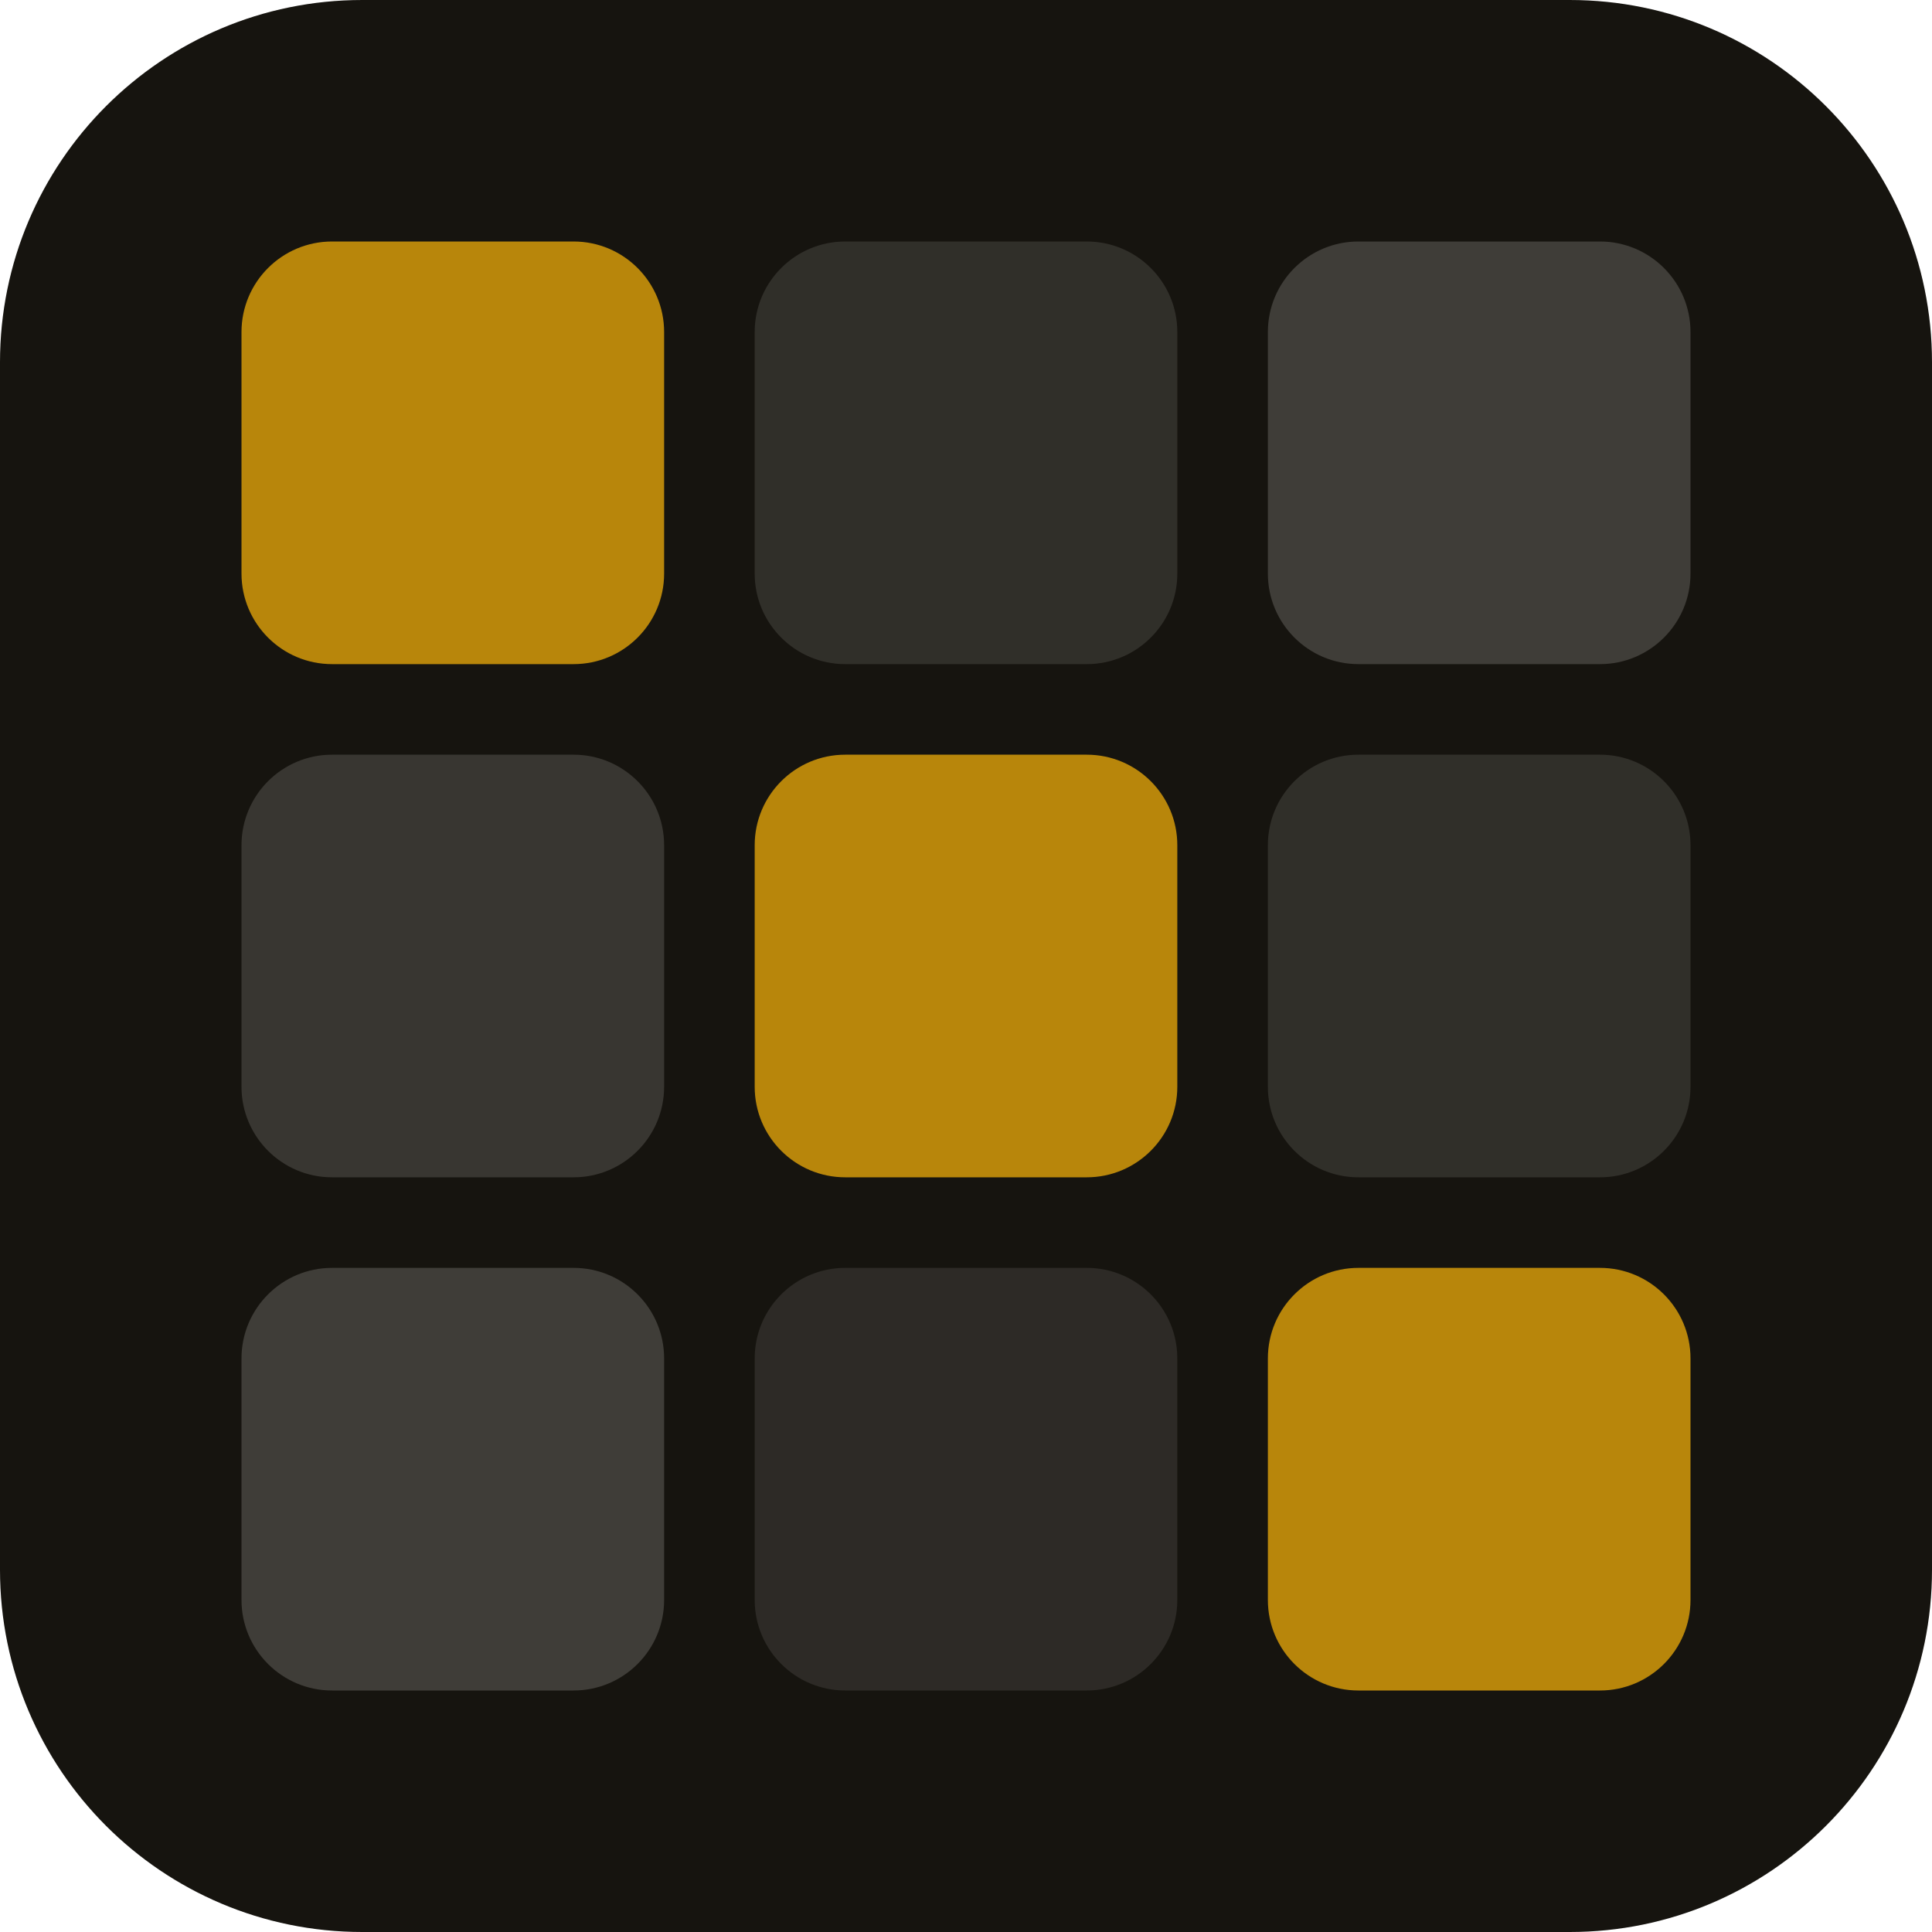
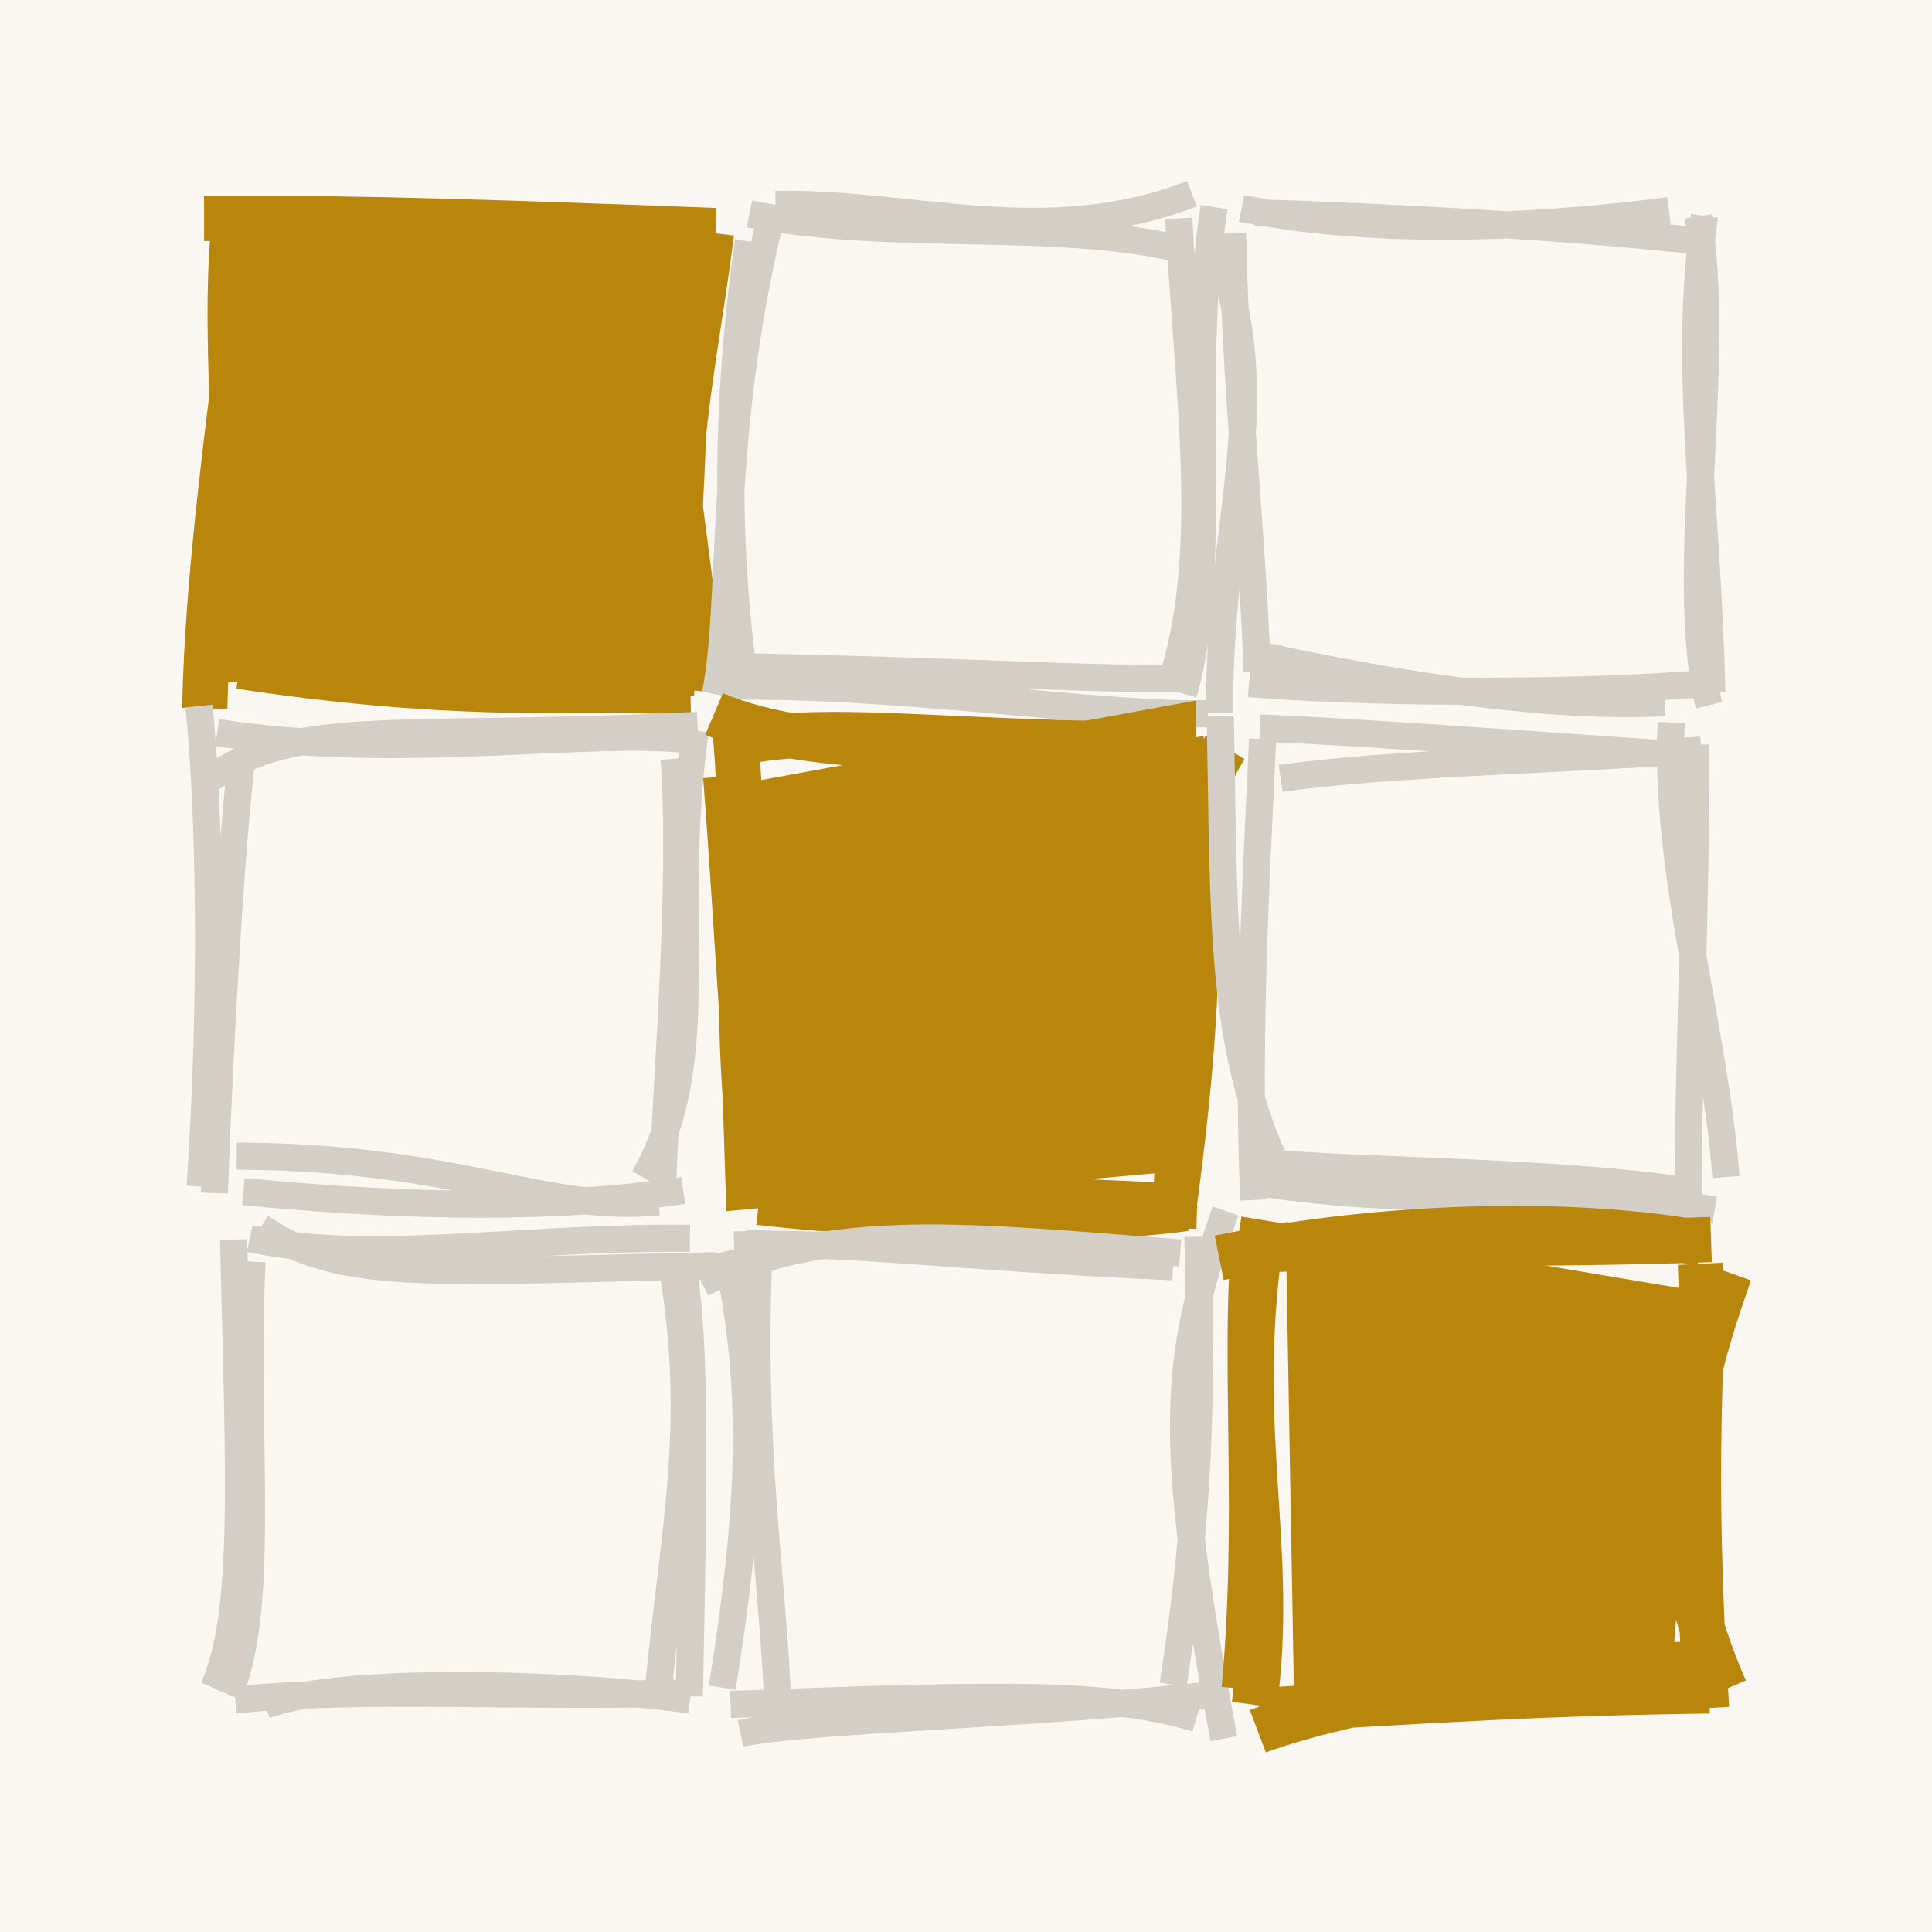
- <svg xmlns="http://www.w3.org/2000/svg" viewBox="0 0 64 64" width="64" height="64">
-   <rect width="64" height="64" rx="12" fill="#16140f" />
-   <rect x="8" y="8" width="14" height="14" rx="3" fill="#B8860B" />
-   <rect x="25" y="8" width="14" height="14" rx="3" fill="#FAF7F2" opacity="0.12" />
-   <rect x="42" y="8" width="14" height="14" rx="3" fill="#FAF7F2" opacity="0.18" />
-   <rect x="8" y="25" width="14" height="14" rx="3" fill="#FAF7F2" opacity="0.15" />
-   <rect x="25" y="25" width="14" height="14" rx="3" fill="#B8860B" />
-   <rect x="42" y="25" width="14" height="14" rx="3" fill="#FAF7F2" opacity="0.12" />
-   <rect x="8" y="42" width="14" height="14" rx="3" fill="#FAF7F2" opacity="0.18" />
-   <rect x="25" y="42" width="14" height="14" rx="3" fill="#FAF7F2" opacity="0.10" />
-   <rect x="42" y="42" width="14" height="14" rx="3" fill="#B8860B" />
+ <svg xmlns="http://www.w3.org/2000/svg" width="64" height="64" viewBox="0 0 64 64">
+   <rect width="64" height="64" fill="#FAF7F2" />
+   <g>
+     <path d="M7.601 7.22 L22.134 7.915 L24.094 22.962 L7.063 21.687" stroke="none" stroke-width="0" fill="#B8860B" />
+     <path d="M6.76 7.233 C10.6 7.227, 13.402 7.242, 23.702 7.639 M7.838 7.332 C12.275 8.237, 16.944 8.342, 23.001 8.063 M23.568 7.712 C22.976 12.47, 21.766 17.065, 23.053 21.734 M22.17 8.001 C23.063 11.062, 22.617 13.664, 22.245 23.015 M22.872 22.884 C17.062 23.002, 12.089 21.722, 6.811 21.712 M22.416 22.846 C18.407 22.866, 14.573 23.076, 7.943 22.072 M6.782 23.465 C6.883 18.71, 7.657 13.427, 8.512 6.593 M8.086 22.599 C8.016 17.607, 7.363 11.399, 7.745 7.528" stroke="#B8860B" stroke-width="1.5" fill="none" />
+   </g>
+   <g>
+     <path d="M24.342 7.91 C24.342 7.91, 24.342 7.91, 24.342 7.91 M24.342 7.91 C24.342 7.91, 24.342 7.91, 24.342 7.91 M24.476 13.974 C25.76 11.518, 28.181 8.97, 29.592 7.835 M24.527 13.896 C25.825 12.121, 26.702 10.614, 29.924 7.187 M24.525 20.001 C27.348 16.687, 29.967 13.303, 35.29 7.614 M23.979 19.676 C27.627 15.038, 31.491 11.761, 34.85 8.42 M27.652 22.126 C32.898 17.42, 37.412 12.495, 39.036 9.73 M26.944 22.494 C31.338 17.596, 33.974 13.719, 40.099 8.025 M33.22 23.857 C35.132 20.863, 35.129 18.493, 39.014 15.059 M32 22.896 C34.99 19.662, 37.429 17.599, 39.752 14.686 M38.192 22.465 C38.835 21.991, 39.379 21.412, 40.242 20.08 M38.065 22.659 C38.701 21.725, 39.371 21.07, 40.154 20.253" stroke="none" stroke-width="0.45" fill="none" />
+     <path d="M25.689 6.771 C30.213 6.686, 34.627 8.3, 39.486 6.417 M24.825 7.088 C29.605 8.035, 35.285 7.223, 39.401 8.33 M40.22 6.861 C39.309 12.678, 40.426 18.743, 39.204 22.981 M39.047 7.233 C39.386 13.272, 40.122 18.032, 38.916 22.239 M40.012 23.641 C36.494 23.73, 30.045 22.655, 24.018 22.73 M39.7 22.458 C36.04 22.541, 33.151 22.257, 24.09 22.075 M23.697 23 C24.32 19.992, 23.758 14.521, 25.51 7.297 M24.737 23.063 C24.013 18.291, 24.037 13.294, 24.794 7.996" stroke="#D4CFC6" stroke-width="0.9" fill="none" />
+   </g>
+   <g>
+     <path d="M41.163 7.957 C41.163 7.957, 41.163 7.957, 41.163 7.957 M41.163 7.957 C41.163 7.957, 41.163 7.957, 41.163 7.957 M41.206 12.992 C43.437 12.257, 45.051 9.294, 46.795 7.23 M41.641 13.518 C43.325 11.569, 45.355 9.379, 46.954 7.46 M41.242 21.209 C43.204 18.578, 47.227 14.911, 52.36 8.635 M40.916 20.055 C44.295 16.284, 46.333 13.561, 51.625 7.828 M45.588 20.972 C48.702 19.623, 52.894 13.721, 57.184 9.329 M44.767 22.002 C48.806 17.53, 51.832 13.01, 56.896 8.853 M49.35 21.994 C52.208 20.054, 55.492 15.465, 57.158 13.397 M48.963 22.998 C50.356 21.594, 52.477 19.115, 57.125 14.287 M54.982 22.561 C55.461 21.86, 56.245 21.298, 56.926 20.218 M54.952 22.653 C55.506 21.972, 55.731 21.618, 56.827 20.356" stroke="none" stroke-width="0.45" fill="none" />
+     <path d="M41.127 6.903 C46.253 7.927, 52.088 7.389, 55.286 6.979 M41.571 7.046 C46.334 7.209, 51.645 7.482, 56.326 7.991 M56.252 7.165 C57.057 12.175, 55.575 19.071, 56.611 23.362 M56.465 7.148 C55.75 12.25, 56.555 16.476, 56.707 22.932 M55.144 23.278 C50.604 23.506, 44.809 22.375, 41.709 21.696 M56.172 22.67 C51.311 23.025, 44.773 22.93, 41.374 22.643 M40.401 23.606 C40.356 17.144, 42.252 13.37, 40.322 8.173 M41.644 22.255 C41.481 17.507, 40.947 13.315, 40.831 7.724" stroke="#D4CFC6" stroke-width="0.9" fill="none" />
+   </g>
+   <g>
+     <path d="M7.997 24.177 C7.997 24.177, 7.997 24.177, 7.997 24.177 M7.997 24.177 C7.997 24.177, 7.997 24.177, 7.997 24.177 M7.285 29.944 C9.935 28.993, 11.905 26.299, 13.415 24.497 M7.787 30.479 C9.818 28.713, 11.341 26.445, 13.096 24.864 M8.365 36.882 C10.085 32.448, 14.516 28.215, 19.137 23.993 M7.072 37.25 C9.953 33.777, 12.729 31.7, 17.636 24.359 M10.319 38.773 C13.273 35.289, 17.27 31.967, 22.559 25.67 M10.446 39.349 C13.197 35.79, 16.326 32.953, 22.575 24.794 M15.097 39.67 C17.761 36.027, 22.021 33.973, 22.916 30.906 M15.39 40.12 C16.932 38.343, 19.233 36.187, 23.574 30.936 M21.292 39.763 C21.647 38.921, 22.357 38.622, 23.196 37.449 M21.102 39.606 C21.528 38.934, 21.956 38.445, 23.195 37.193" stroke="none" stroke-width="0.45" fill="none" />
+     <path d="M7.01 25.779 C9.771 23.745, 13.38 24.51, 23.108 24.03 M7.197 24.265 C13.323 25.226, 19.581 24.093, 23.005 24.525 M23.031 24.197 C22.121 30.652, 23.627 35.036, 21.332 39.02 M22.333 25.137 C22.641 29.597, 22.025 36.276, 21.947 39.462 M21.809 39.811 C18.035 40.191, 15.233 38.329, 7.84 38.297 M22.632 39.436 C17.555 40.198, 12.102 39.855, 8.062 39.475 M6.631 39.307 C7.069 32.822, 6.938 26.78, 6.591 23.387 M7.1 39.523 C7.282 34.401, 7.663 27.969, 8.011 25.084" stroke="#D4CFC6" stroke-width="0.9" fill="none" />
+   </g>
+   <g>
+     <path d="M23.614 26.133 L39.615 23.206 L39.782 38.734 L24.061 40.12" stroke="none" stroke-width="0" fill="#B8860B" />
+     <path d="M23.654 23.651 C27.323 25.199, 31.698 24.334, 39.673 25.729 M24.935 24.519 C27.922 24.013, 32.174 24.704, 39.423 24.652 M40.588 24.753 C38.42 28.26, 39.342 32.935, 38.966 39.337 M39.124 24.486 C39.681 28.574, 39.975 31.876, 38.901 39.881 M39.27 40.032 C35.703 40.539, 29.36 40.319, 25.141 39.828 M39.654 39.958 C34.664 39.813, 29.268 39.403, 24.464 38.873 M25.232 39.92 C24.528 34.736, 24.534 32.134, 24.041 25.719 M25.072 39.568 C24.17 34.083, 24.815 29.606, 24.36 24.263" stroke="#B8860B" stroke-width="1.5" fill="none" />
+   </g>
+   <g>
+     <path d="M41.639 24.271 C41.639 24.271, 41.639 24.271, 41.639 24.271 M41.639 24.271 C41.639 24.271, 41.639 24.271, 41.639 24.271 M40.982 31.26 C43.564 28.398, 44.779 26.465, 46.214 24.127 M41.404 30.925 C43.176 28.942, 44.67 27.217, 46.877 24.887 M42.363 35.956 C44.733 34.381, 48.259 29.013, 53.465 25.724 M41.805 37.691 C43.655 35.002, 45.488 31.312, 52.001 24.269 M44.056 39.59 C48.949 36.931, 51.639 32.606, 56.106 26.389 M44.477 38.969 C46.943 36.266, 48.981 33.533, 56.829 25.63 M50.603 38.652 C51.986 37.393, 54.17 35.619, 57.928 30.949 M50.042 39.568 C52.296 36.452, 54.892 32.833, 56.687 30.69 M54.749 39.751 C55.557 39.077, 55.663 38.466, 56.764 37.399 M54.767 39.775 C55.283 38.862, 55.939 38.244, 56.666 37.324" stroke="none" stroke-width="0.45" fill="none" />
+     <path d="M42.421 25.786 C45.925 25.283, 51.636 25.172, 56.354 24.847 M41.734 24.116 C44.776 24.238, 49.04 24.549, 55.939 25.027 M55.363 23.935 C55.118 28.829, 56.816 34.134, 57.174 38.992 M56.172 24.664 C56.196 30.019, 55.935 34.668, 55.918 39.742 M55.689 39.422 C51.646 38.825, 45.687 38.808, 42.385 38.551 M56.801 40.082 C51.602 39.196, 47.65 40.144, 41.432 39.135 M42.424 38.88 C40.396 34.786, 40.555 30.49, 40.424 23.726 M41.539 39.751 C41.261 34.125, 41.715 27.326, 41.824 24.481" stroke="#D4CFC6" stroke-width="0.9" fill="none" />
+   </g>
+   <g>
+     <path d="M7.817 41.246 C7.817 41.246, 7.817 41.246, 7.817 41.246 M7.817 41.246 C7.817 41.246, 7.817 41.246, 7.817 41.246 M6.901 47.202 C8.899 46.185, 10.573 43.504, 12.829 41.028 M7.383 47.847 C8.986 46.001, 10.725 44.251, 12.973 41.826 M9.07 53.673 C12.037 49.757, 15.487 43.532, 17.802 40.864 M7.35 53.606 C11.295 49.549, 12.937 46.674, 19.109 40.725 M10.493 55.535 C11.849 52.675, 17.567 49.733, 23.513 41.824 M10.921 55.98 C13.173 53.302, 16.37 49.4, 23.803 41.127 M15.32 55.38 C18.208 53.612, 20.886 50.68, 23.266 48.357 M15.975 56.524 C17.621 54.318, 19.864 51.751, 22.894 48.289 M21.134 56.44 C21.537 55.943, 22.071 55.632, 22.74 54.561 M21.072 56.686 C21.399 55.924, 22.141 55.347, 22.95 54.438" stroke="none" stroke-width="0.45" fill="none" />
+     <path d="M8.632 40.65 C11.261 42.451, 14.159 42.127, 23.703 41.929 M8.274 41.032 C12.287 41.889, 17.287 40.959, 22.856 41.021 M22.289 42.075 C23.16 47.381, 22.323 50.528, 21.786 56.22 M22.629 42.009 C22.972 44.157, 23.037 47.026, 22.833 56.193 M22.857 56.31 C17.779 55.653, 11.014 55.652, 8.775 56.486 M22.721 56.083 C17.4 56.242, 11.834 55.884, 7.798 56.315 M7.582 56.142 C8.844 53.139, 8.065 47.582, 8.348 41.793 M7.078 55.92 C8.166 53.418, 7.931 49.043, 7.736 41.061" stroke="#D4CFC6" stroke-width="0.9" fill="none" />
+   </g>
+   <g>
+     <path d="M24.638 41.293 C24.638 41.293, 24.638 41.293, 24.638 41.293 M24.638 41.293 C24.638 41.293, 24.638 41.293, 24.638 41.293 M24.465 47.847 C25.952 46.319, 27.653 43.251, 29.812 41.325 M24.472 48.014 C26.526 45.218, 28.383 43.016, 29.867 41.4 M23.407 54.292 C26.931 50.25, 29.941 48.413, 34.672 41.458 M25.434 53.829 C27.634 50.159, 29.858 47.959, 35.446 41.449 M26.611 56.369 C32.999 53.055, 35.027 48.111, 41.658 40.418 M26.992 57.369 C30.892 52.25, 35.581 47.848, 40.159 42.029 M33.19 56.525 C35.612 55.089, 36.087 51.96, 39.957 47.695 M32.668 56.652 C35.219 52.924, 38.307 49.519, 39.709 47.895 M37.849 56.722 C38.473 55.813, 39.253 55.14, 39.637 54.559 M37.86 56.731 C38.493 55.779, 39.334 54.9, 39.675 54.502" stroke="none" stroke-width="0.45" fill="none" />
+     <path d="M23.259 42.512 C27.468 40.391, 32.237 40.985, 39.097 41.505 M24.318 41.239 C28.243 41.117, 31.128 41.616, 38.858 41.964 M40.597 40.113 C38.827 45.136, 38.677 47.723, 40.541 57.595 M39.683 40.97 C39.747 44.505, 39.936 48.971, 38.861 55.808 M40.476 56.106 C34.711 56.787, 26.816 56.939, 24.532 57.422 M39.629 56.925 C36.723 56.075, 33.571 56.103, 24.2 56.465 M25.768 56.63 C25.633 52.355, 24.792 47.912, 25.173 40.745 M23.925 55.907 C24.78 50.515, 25.134 46.295, 24.051 41.451" stroke="#D4CFC6" stroke-width="0.9" fill="none" />
+   </g>
+   <g>
+     <path d="M42.588 40.477 L56.44 42.804 L55.308 56.203 L42.885 57.231" stroke="none" stroke-width="0" fill="#B8860B" />
+     <path d="M40.388 41.666 C46.368 40.452, 52.522 40.479, 56.37 41.189 M41.127 41.461 C46.377 41.096, 50.762 41.268, 56.681 41.062 M57.299 42.163 C55.351 47.603, 55.113 51.319, 57.147 55.967 M56.33 41.865 C56.483 45.073, 55.977 47.898, 56.532 56.588 M55.727 55.142 C51.186 55.101, 44.416 56.313, 41.668 57.351 M56.627 56.012 C52.756 56.076, 50.469 56.125, 41.801 56.662 M41.552 56.476 C42.286 51.082, 40.747 47.205, 41.863 40.421 M41.214 55.951 C41.747 50.348, 41.185 45.049, 41.542 41.187" stroke="#B8860B" stroke-width="1.5" fill="none" />
+   </g>
</svg>
